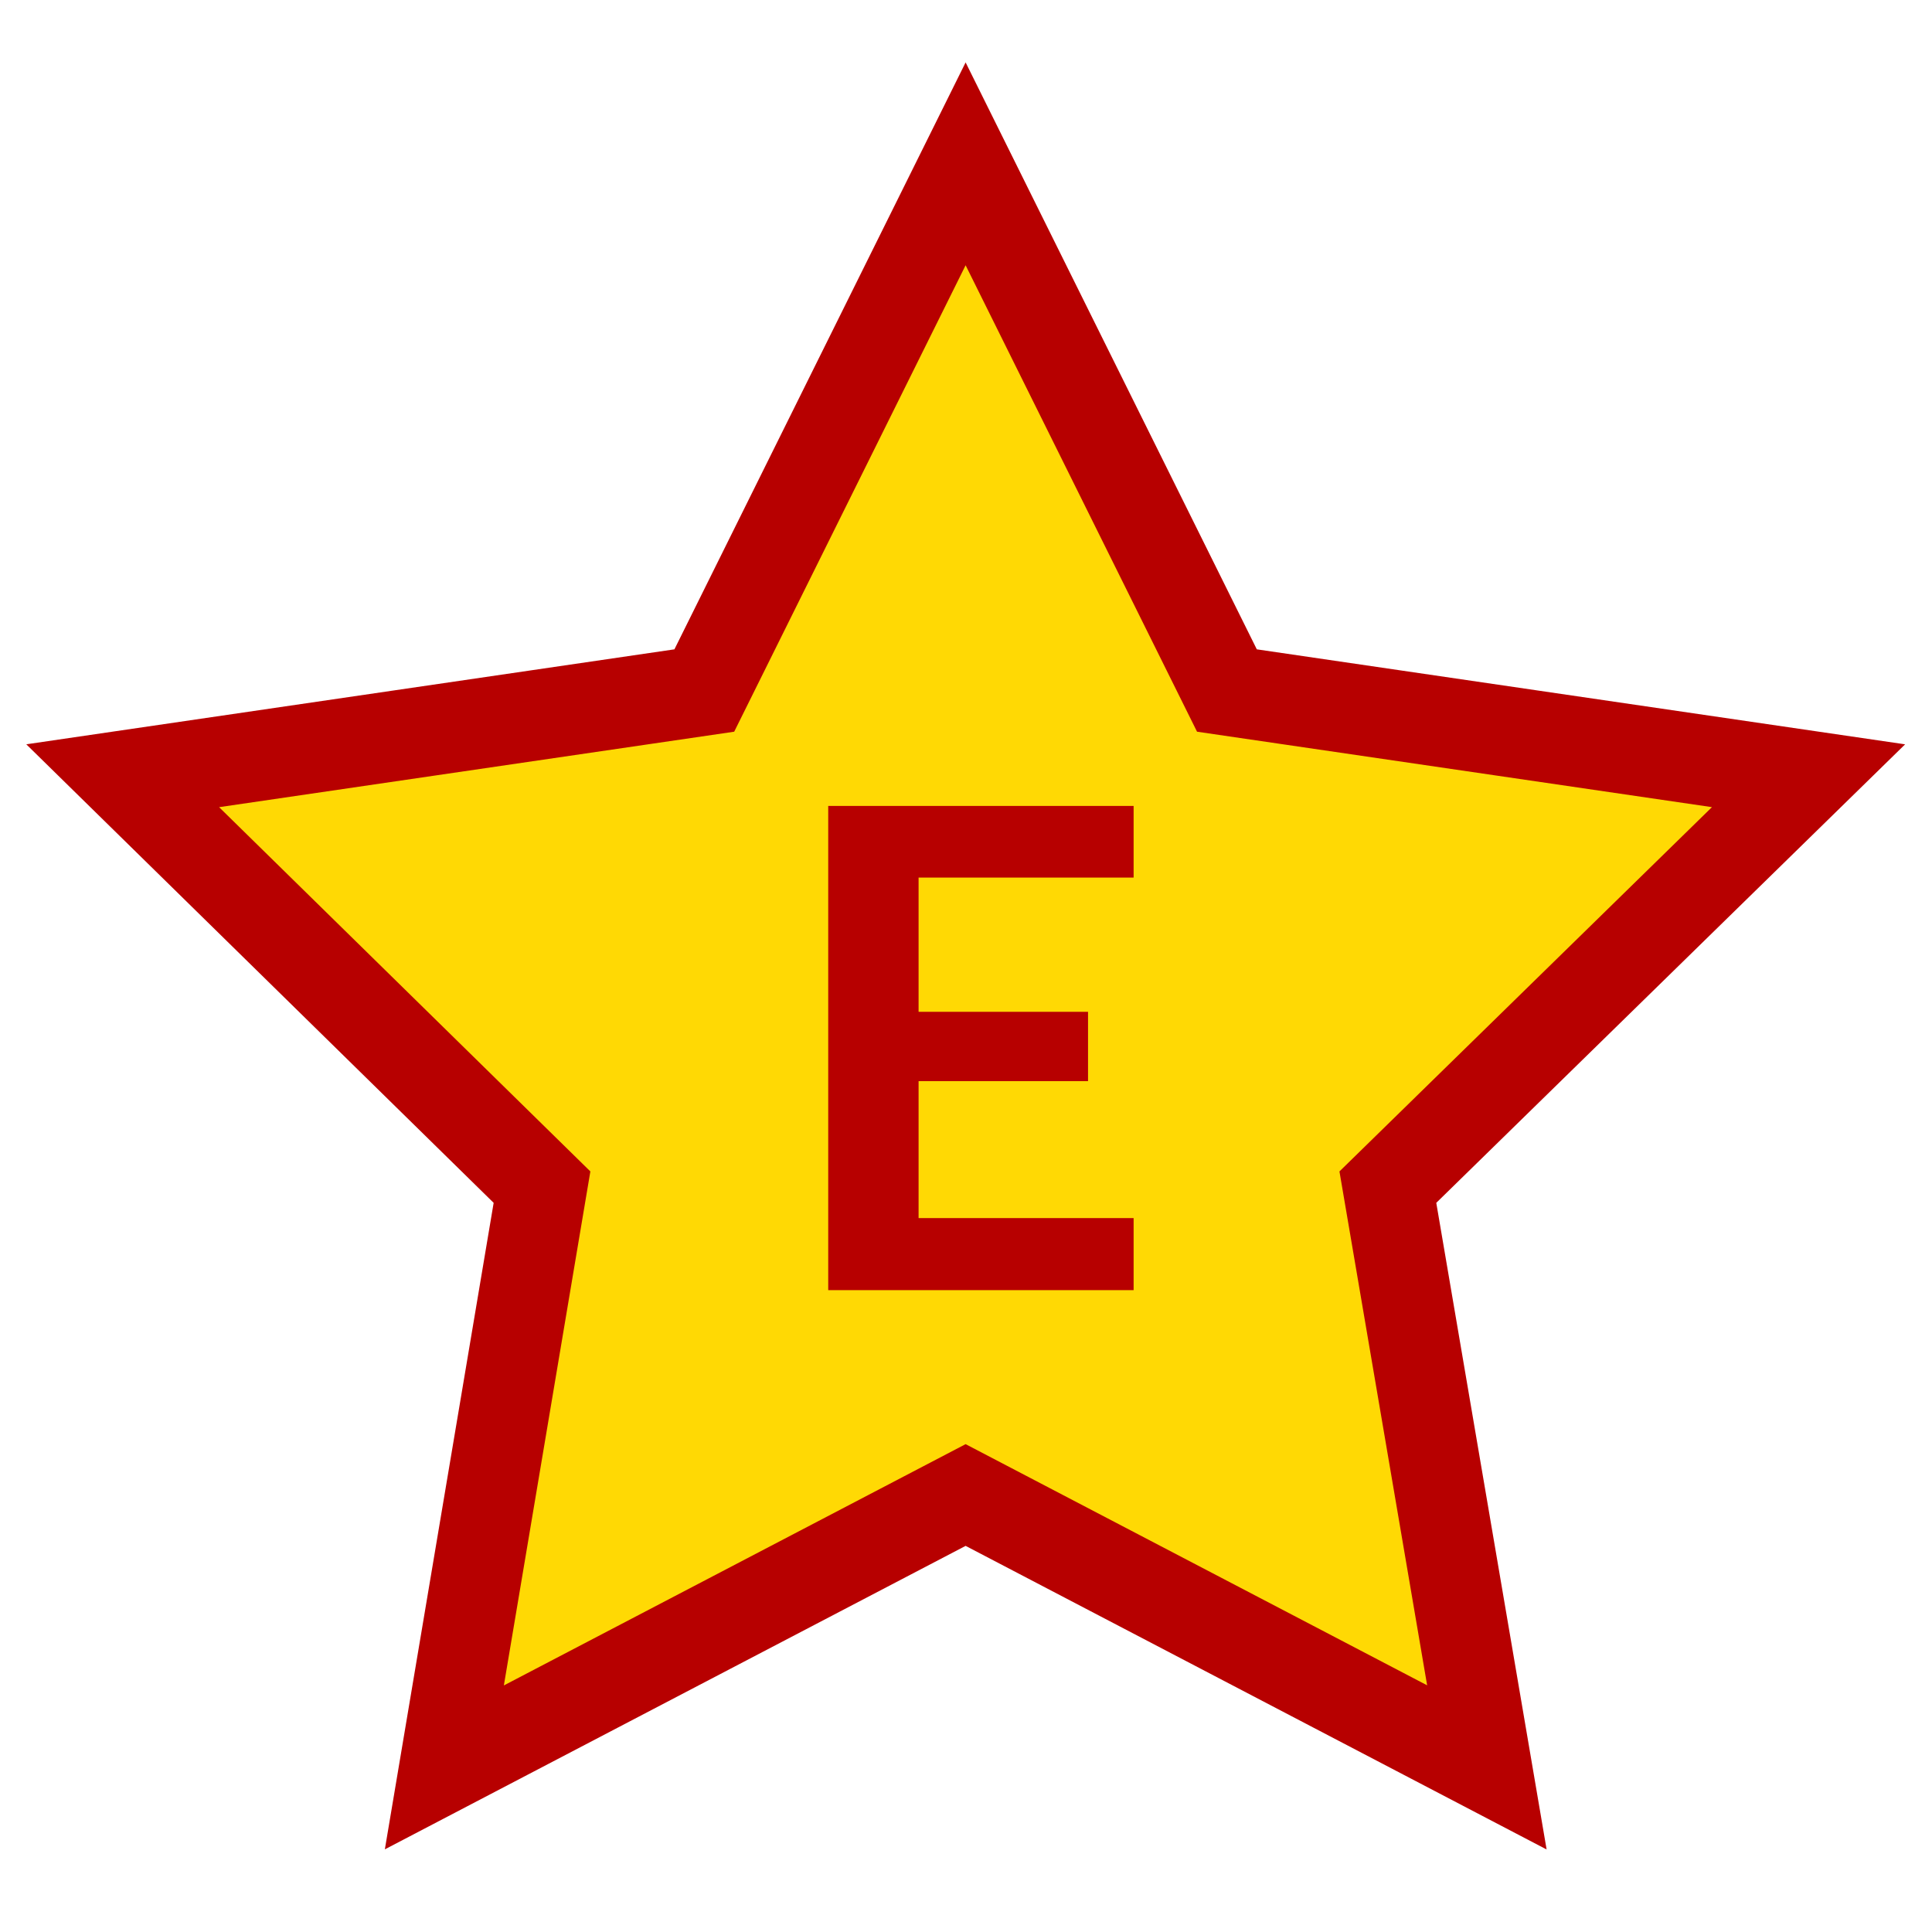
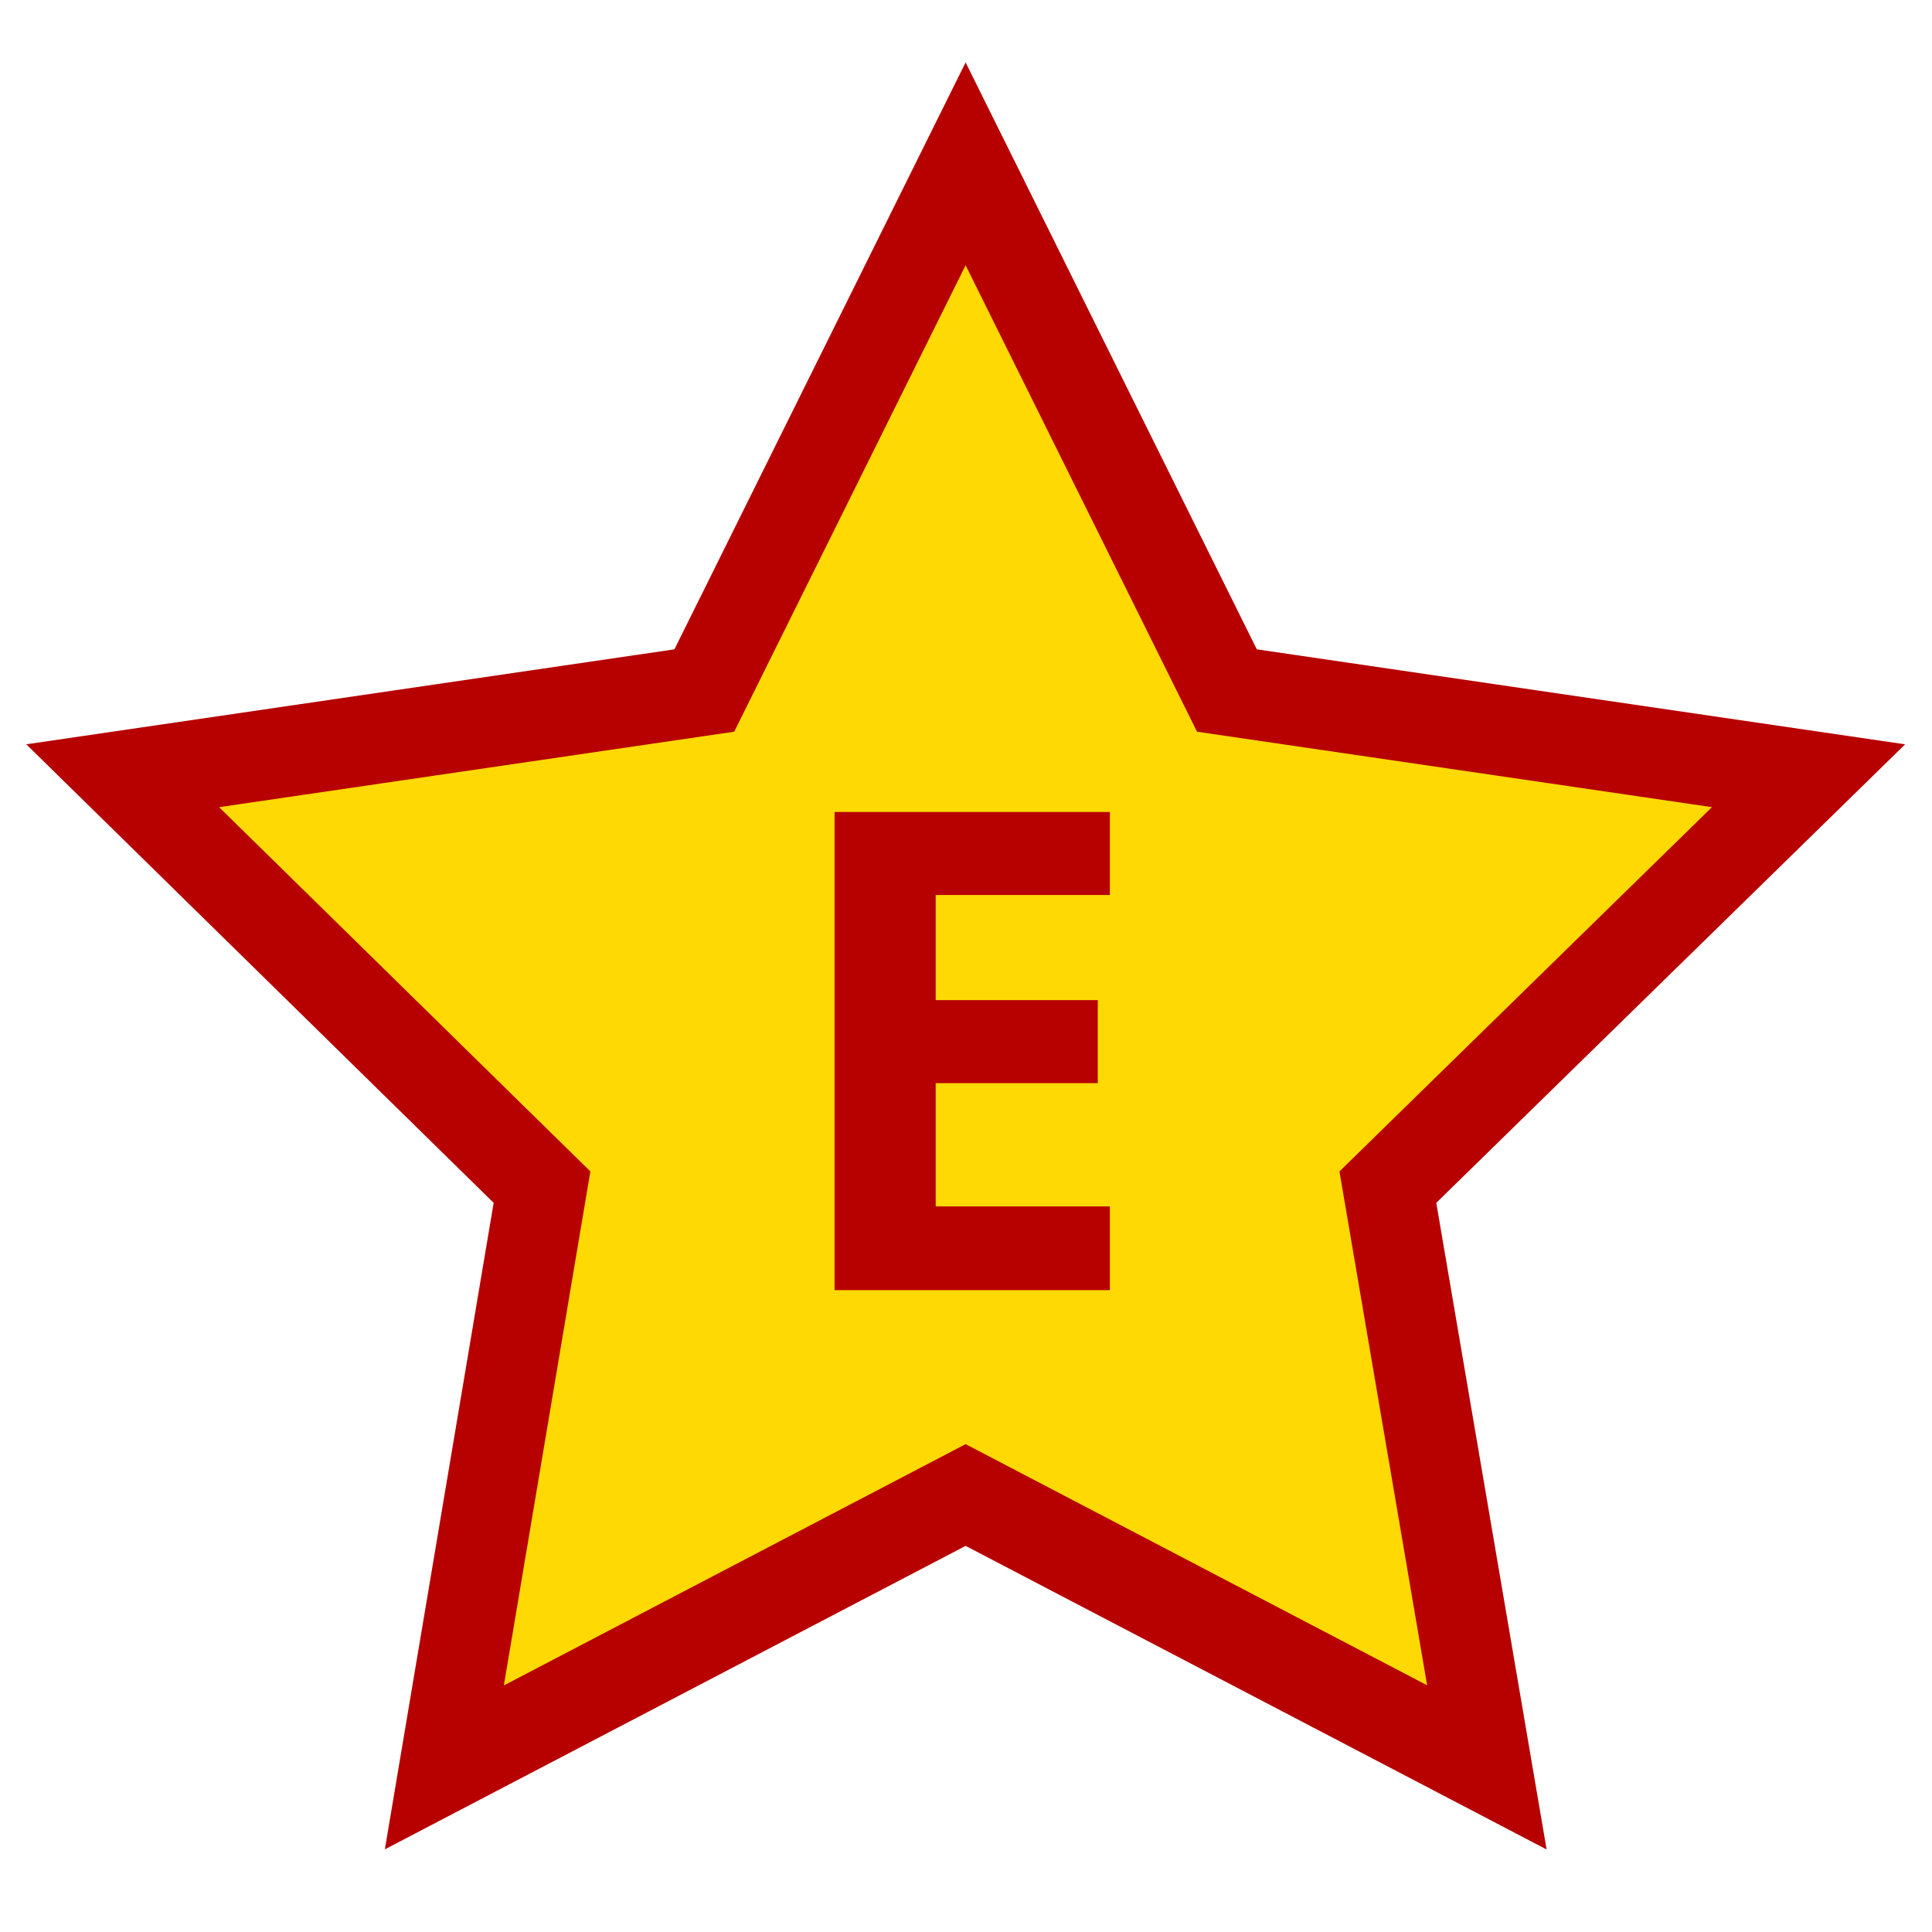
<svg xmlns="http://www.w3.org/2000/svg" version="1.1" width="300" height="300" viewBox="0 0 300 300" xml:space="preserve">
  <defs>
</defs>
  <rect x="0" y="0" width="100%" height="100%" fill="transparent" />
  <g transform="matrix(1 0 0 1 150 150)" id="434998ac-6a47-4fa9-9e9b-1ce6faa2d0f9">
    <rect style="stroke: none; stroke-width: 1; stroke-dasharray: none; stroke-linecap: butt; stroke-dashoffset: 0; stroke-linejoin: miter; stroke-miterlimit: 4; fill: rgb(255,255,255); fill-rule: nonzero; opacity: 1; visibility: hidden;" vector-effect="non-scaling-stroke" x="-150" y="-150" rx="0" ry="0" width="300" height="300" />
  </g>
  <g transform="matrix(0 0 0 0 0 0)" id="3d56e4f9-4d08-425e-935b-8b1e02ef426c">
</g>
  <g transform="matrix(3.51 0 0 3.51 149.94 149.94)" id="c01b3633-eceb-4c76-b871-699c677a79b3">
    <polygon style="stroke: rgb(183,0,0); stroke-width: 14; stroke-dasharray: none; stroke-linecap: butt; stroke-dashoffset: 0; stroke-linejoin: miter; stroke-miterlimit: 4; fill: rgb(255,217,4); fill-rule: nonzero; opacity: 1;" vector-effect="non-scaling-stroke" points="0,-35.47 11.56,-12.17 37.29,-8.4 18.68,9.8 23.06,35.47 0,23.42 -23.06,35.47 -18.74,9.8 -37.29,-8.4 -11.56,-12.17 " />
  </g>
  <g transform="matrix(0 0 0 0 0 0)">
    <g style="">
</g>
  </g>
  <g transform="matrix(0 0 0 0 0 0)">
    <g style="">
</g>
  </g>
  <g transform="matrix(0 0 0 0 0 0)">
    <g style="">
</g>
  </g>
  <g transform="matrix(0 0 0 0 0 0)">
    <g style="">
</g>
  </g>
  <g transform="matrix(1 0 0 1 150 167.66)" style="" id="70d4001d-99d1-41ed-9e90-0570bfa380d7">
-     <text xml:space="preserve" font-family="Lato" font-size="104" font-style="normal" font-weight="700" style="stroke: none; stroke-width: 1; stroke-dasharray: none; stroke-linecap: butt; stroke-dashoffset: 0; stroke-linejoin: miter; stroke-miterlimit: 4; fill: rgb(183,0,0); fill-rule: nonzero; opacity: 1; white-space: pre;">
+     <text xml:space="preserve" font-family="Amasis MT Medium" font-size="104" font-style="normal" font-weight="700" style="stroke: none; stroke-width: 1; stroke-dasharray: none; stroke-linecap: butt; stroke-dashoffset: 0; stroke-linejoin: miter; stroke-miterlimit: 4; fill: rgb(183,0,0); fill-rule: nonzero; opacity: 1; white-space: pre;">
      <tspan x="-29.77" y="32.67">E</tspan>
    </text>
  </g>
  <g transform="matrix(NaN NaN NaN NaN 0 0)">
    <g style="">
</g>
  </g>
</svg>
